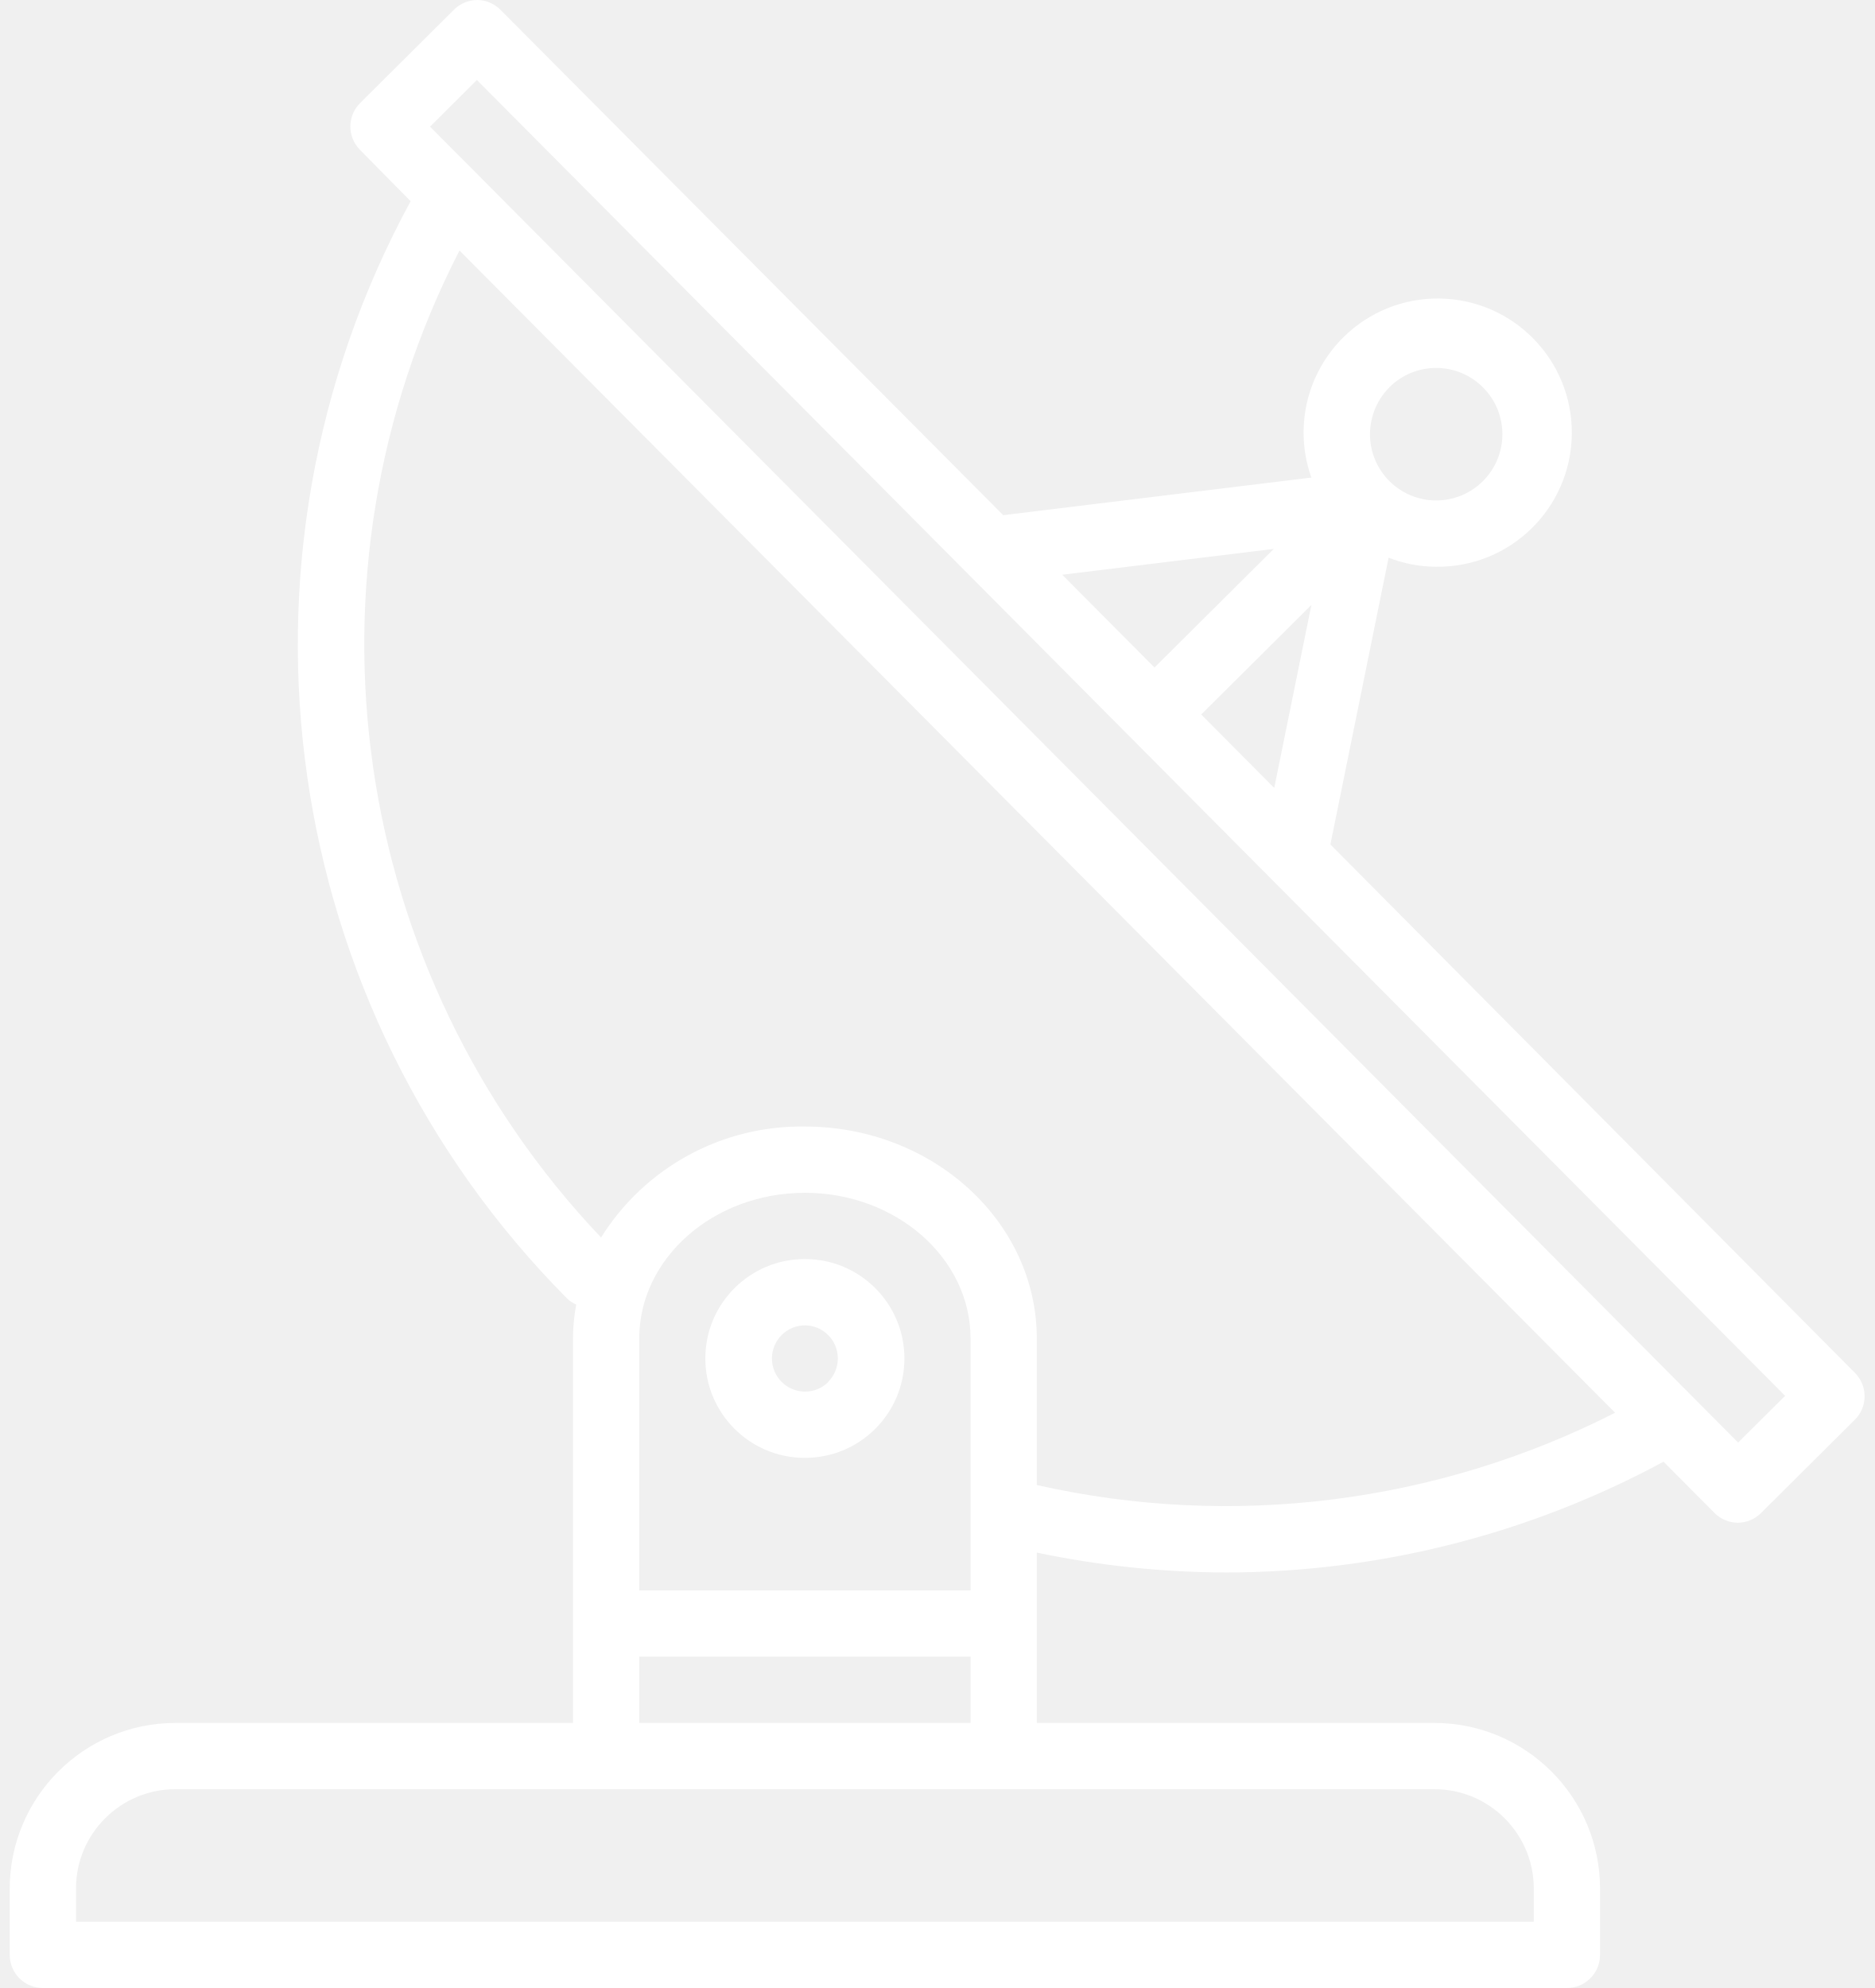
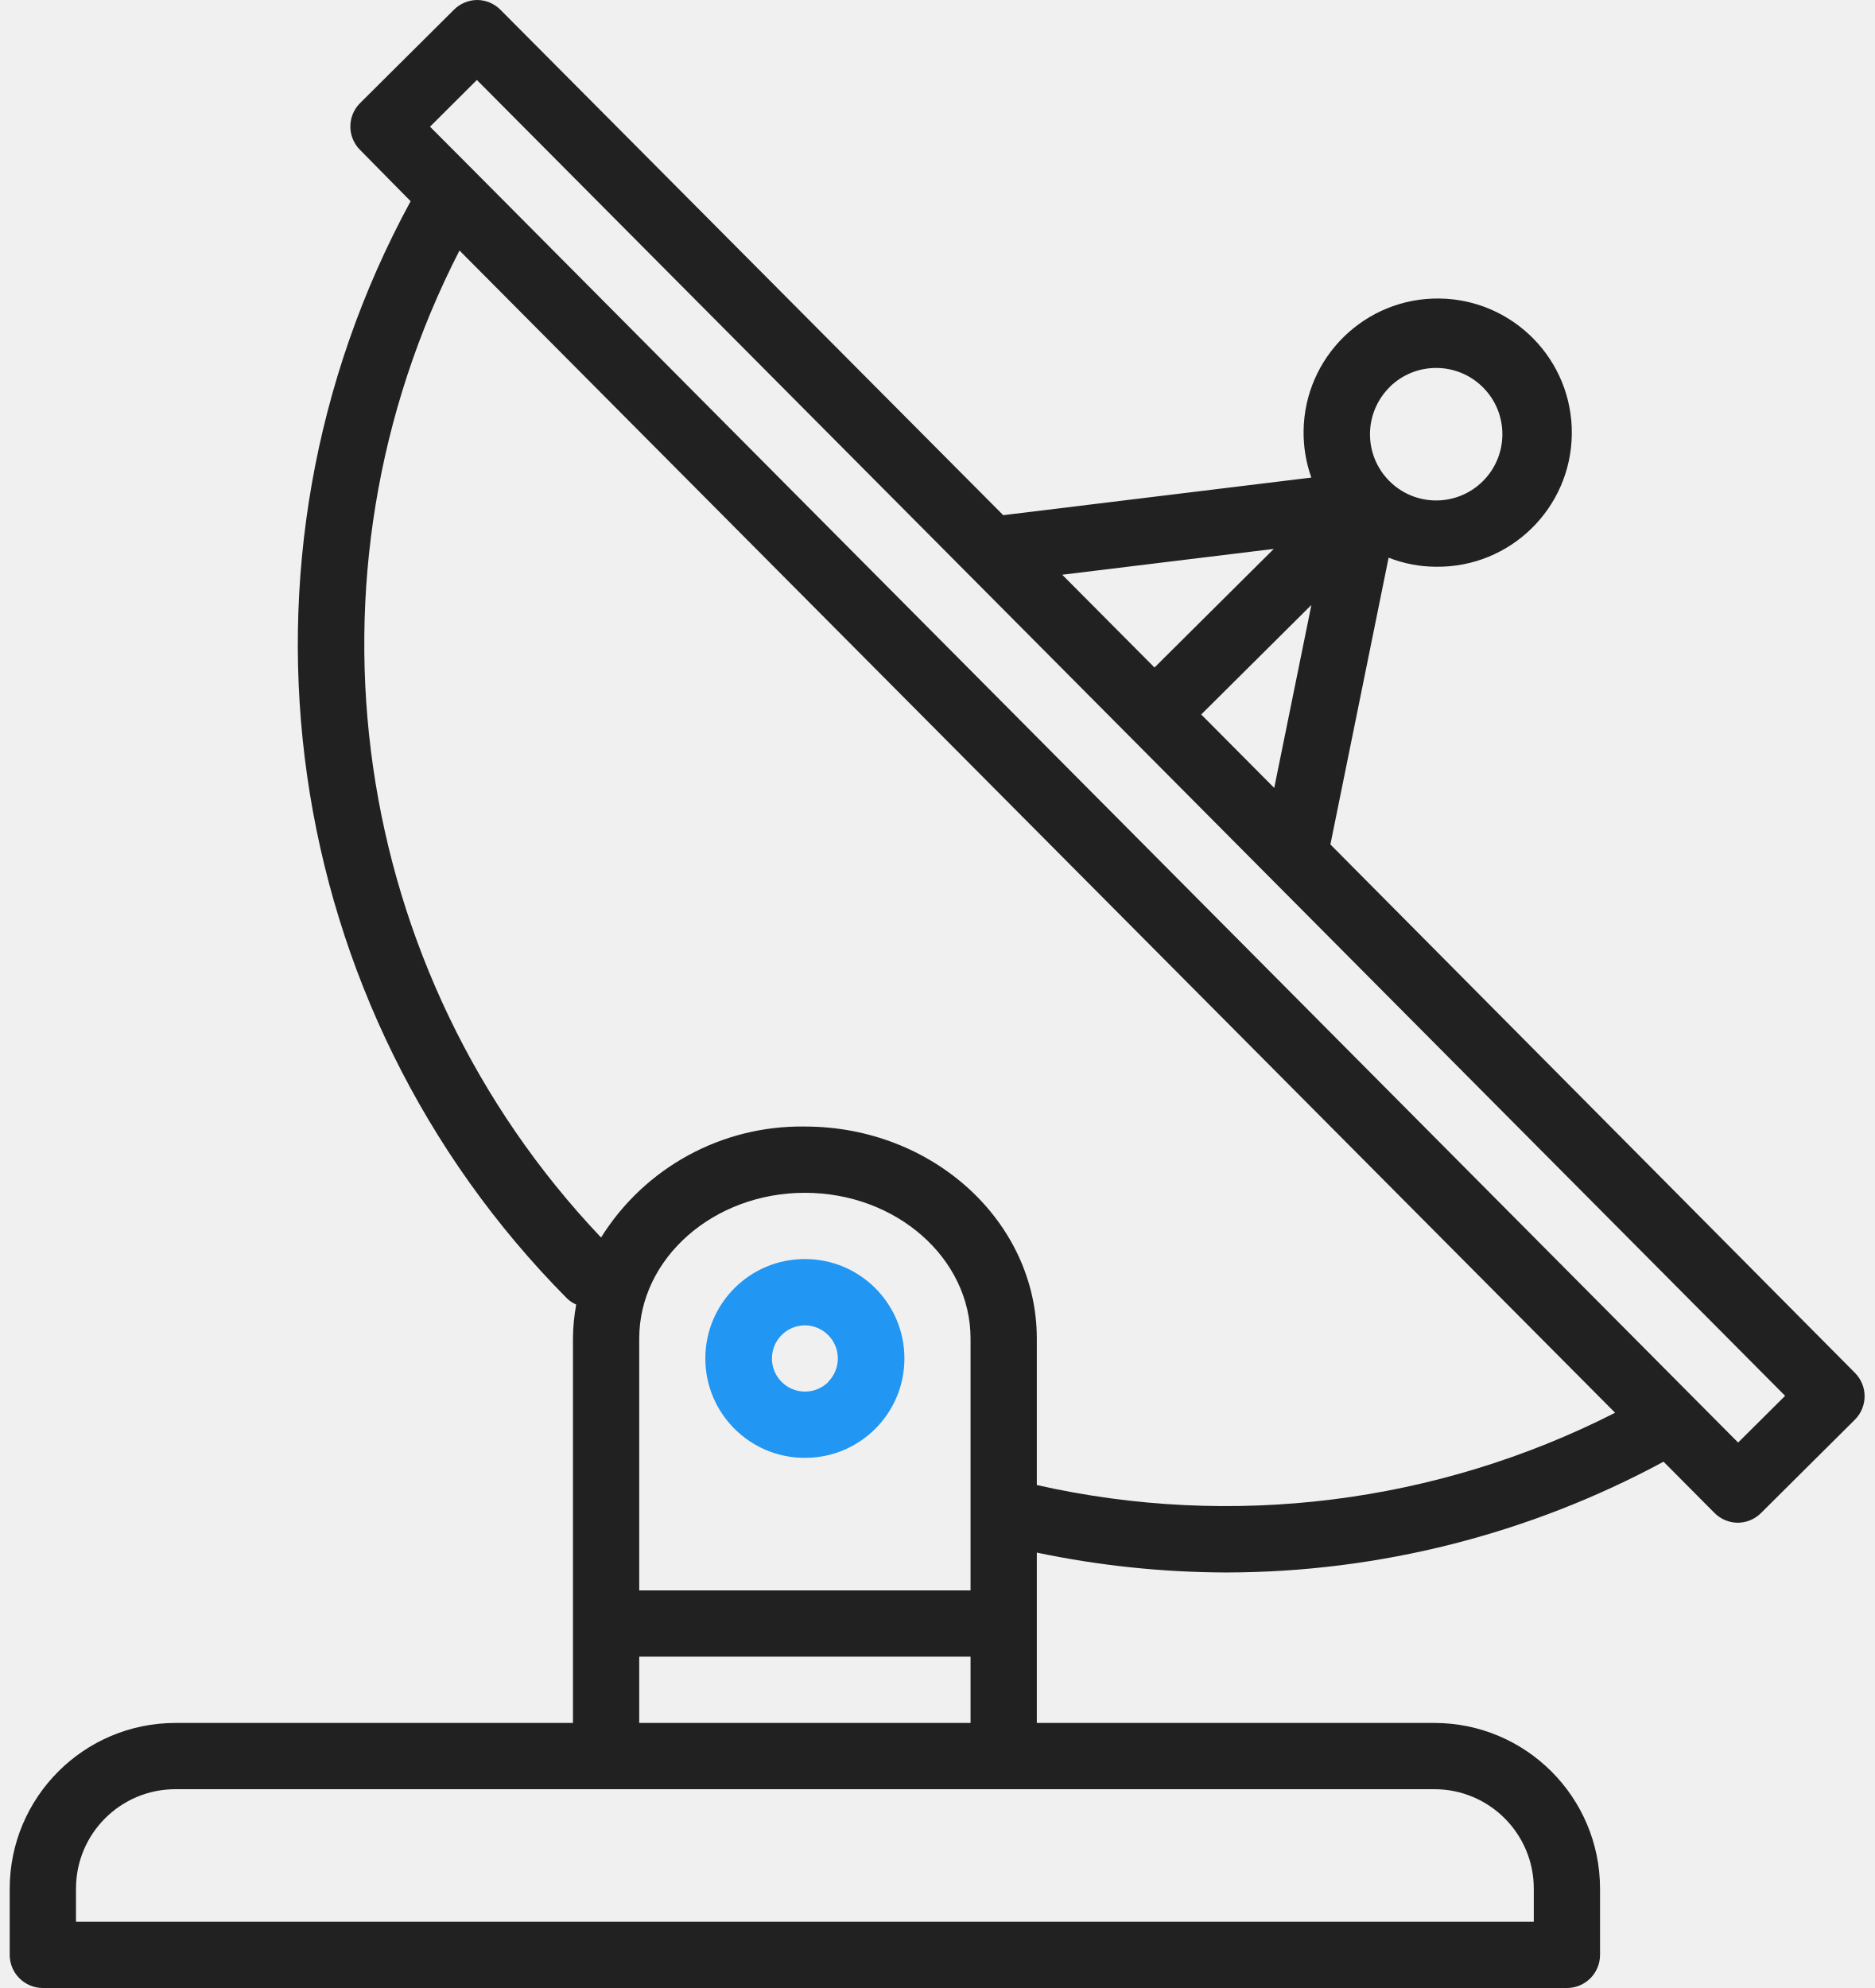
<svg xmlns="http://www.w3.org/2000/svg" width="66" height="70" viewBox="0 0 66 70" fill="none">
-   <path d="M65.316 48.339L46.847 29.734L48.897 19.637C49.426 19.844 49.988 19.952 50.556 19.956H50.57C53.178 19.987 55.317 17.897 55.348 15.289C55.379 12.681 53.289 10.542 50.681 10.511C48.073 10.48 45.934 12.569 45.903 15.178C45.897 15.736 45.989 16.291 46.176 16.816L35.326 18.14L17.628 0.35C17.41 0.128 17.114 0.002 16.804 0C16.498 0.002 16.204 0.124 15.987 0.34L12.679 3.63C12.223 4.085 12.223 4.824 12.679 5.279L14.459 7.085C7.562 19.768 9.802 35.474 19.97 45.723C20.064 45.812 20.172 45.884 20.29 45.936C20.216 46.331 20.178 46.732 20.176 47.133V60.667H6.176C2.956 60.67 0.346 63.28 0.342 66.5V68.833C0.342 69.478 0.865 70 1.509 70H55.176C55.82 70 56.342 69.478 56.342 68.833V66.5C56.339 63.28 53.729 60.67 50.509 60.667H36.509V54.669C38.702 55.129 40.937 55.363 43.178 55.369C48.555 55.363 53.846 54.023 58.578 51.468L60.367 53.268C60.584 53.489 60.881 53.615 61.191 53.618C61.497 53.616 61.791 53.494 62.008 53.278L65.316 49.988C65.772 49.533 65.772 48.794 65.316 48.339ZM48.925 13.635C49.838 12.726 51.316 12.73 52.224 13.644C53.133 14.557 53.129 16.035 52.215 16.944C51.778 17.378 51.186 17.623 50.569 17.622H50.562C49.274 17.616 48.234 16.566 48.241 15.277C48.245 14.66 48.492 14.07 48.929 13.635H48.925ZM46.178 21.301L44.869 27.744L42.298 25.158L46.178 21.301ZM44.853 19.328L40.653 23.504L37.404 20.237L44.853 19.328ZM50.509 63C52.442 63 54.009 64.567 54.009 66.5V67.667H2.676V66.5C2.676 64.567 4.243 63 6.176 63H50.509ZM34.176 58.333V60.667H22.509V58.333H34.176ZM22.509 56V47.133C22.509 44.303 25.126 42 28.342 42C31.559 42 34.176 44.303 34.176 47.133V56H22.509ZM36.509 52.29V47.133C36.509 43.016 32.846 39.667 28.342 39.667C25.431 39.622 22.708 41.104 21.165 43.574C12.289 34.225 10.29 20.288 16.18 8.821L56.872 49.745C50.589 52.942 43.386 53.842 36.509 52.29ZM61.204 50.794L59.56 49.141L16.792 6.116L15.142 4.461L16.792 2.816L34.15 20.272C34.158 20.272 34.163 20.287 34.171 20.293L62.859 49.149L61.204 50.794Z" fill="white" />
-   <path d="M28.353 44.333H28.342C26.409 44.33 24.84 45.895 24.837 47.828C24.834 49.761 26.399 51.33 28.332 51.333H28.342C30.275 51.336 31.845 49.772 31.847 47.839C31.85 45.906 30.286 44.336 28.353 44.333ZM29.169 48.66C28.95 48.879 28.652 49.001 28.342 49C27.698 48.997 27.178 48.472 27.182 47.827C27.183 47.519 27.307 47.224 27.526 47.006C27.743 46.79 28.036 46.668 28.342 46.667C28.986 46.67 29.506 47.195 29.503 47.839C29.501 48.148 29.377 48.443 29.159 48.66H29.169Z" fill="white" />
+   <path d="M65.316 48.339L46.847 29.734L48.897 19.637C49.426 19.844 49.988 19.952 50.556 19.956H50.57C53.178 19.987 55.317 17.897 55.348 15.289C55.379 12.681 53.289 10.542 50.681 10.511C48.073 10.48 45.934 12.569 45.903 15.178C45.897 15.736 45.989 16.291 46.176 16.816L35.326 18.14L17.628 0.35C17.41 0.128 17.114 0.002 16.804 0C16.498 0.002 16.204 0.124 15.987 0.34L12.679 3.63C12.223 4.085 12.223 4.824 12.679 5.279L14.459 7.085C7.562 19.768 9.802 35.474 19.97 45.723C20.064 45.812 20.172 45.884 20.29 45.936C20.216 46.331 20.178 46.732 20.176 47.133V60.667H6.176C2.956 60.67 0.346 63.28 0.342 66.5V68.833C0.342 69.478 0.865 70 1.509 70H55.176C55.82 70 56.342 69.478 56.342 68.833V66.5C56.339 63.28 53.729 60.67 50.509 60.667H36.509V54.669C38.702 55.129 40.937 55.363 43.178 55.369C48.555 55.363 53.846 54.023 58.578 51.468L60.367 53.268C60.584 53.489 60.881 53.615 61.191 53.618C61.497 53.616 61.791 53.494 62.008 53.278L65.316 49.988C65.772 49.533 65.772 48.794 65.316 48.339ZM48.925 13.635C49.838 12.726 51.316 12.73 52.224 13.644C53.133 14.557 53.129 16.035 52.215 16.944C51.778 17.378 51.186 17.623 50.569 17.622H50.562C49.274 17.616 48.234 16.566 48.241 15.277C48.245 14.66 48.492 14.07 48.929 13.635H48.925ZM46.178 21.301L44.869 27.744L42.298 25.158L46.178 21.301ZM44.853 19.328L40.653 23.504L37.404 20.237L44.853 19.328ZM50.509 63C52.442 63 54.009 64.567 54.009 66.5V67.667H2.676V66.5C2.676 64.567 4.243 63 6.176 63H50.509ZM34.176 58.333V60.667H22.509V58.333H34.176ZM22.509 56V47.133C22.509 44.303 25.126 42 28.342 42C31.559 42 34.176 44.303 34.176 47.133V56H22.509ZM36.509 52.29V47.133C36.509 43.016 32.846 39.667 28.342 39.667C25.431 39.622 22.708 41.104 21.165 43.574C12.289 34.225 10.29 20.288 16.18 8.821L56.872 49.745C50.589 52.942 43.386 53.842 36.509 52.29ZM61.204 50.794L59.56 49.141L16.792 6.116L15.142 4.461L16.792 2.816L34.15 20.272C34.158 20.272 34.163 20.287 34.171 20.293L62.859 49.149L61.204 50.794Z" fill="#212121" />
+   <path d="M28.353 44.333H28.342C26.409 44.33 24.84 45.895 24.837 47.828C24.834 49.761 26.399 51.33 28.332 51.333H28.342C30.275 51.336 31.845 49.772 31.847 47.839C31.85 45.906 30.286 44.336 28.353 44.333ZM29.169 48.66C28.95 48.879 28.652 49.001 28.342 49C27.698 48.997 27.178 48.472 27.182 47.827C27.183 47.519 27.307 47.224 27.526 47.006C27.743 46.79 28.036 46.668 28.342 46.667C28.986 46.67 29.506 47.195 29.503 47.839C29.501 48.148 29.377 48.443 29.159 48.66H29.169Z" fill="#2196F3" />
</svg>
